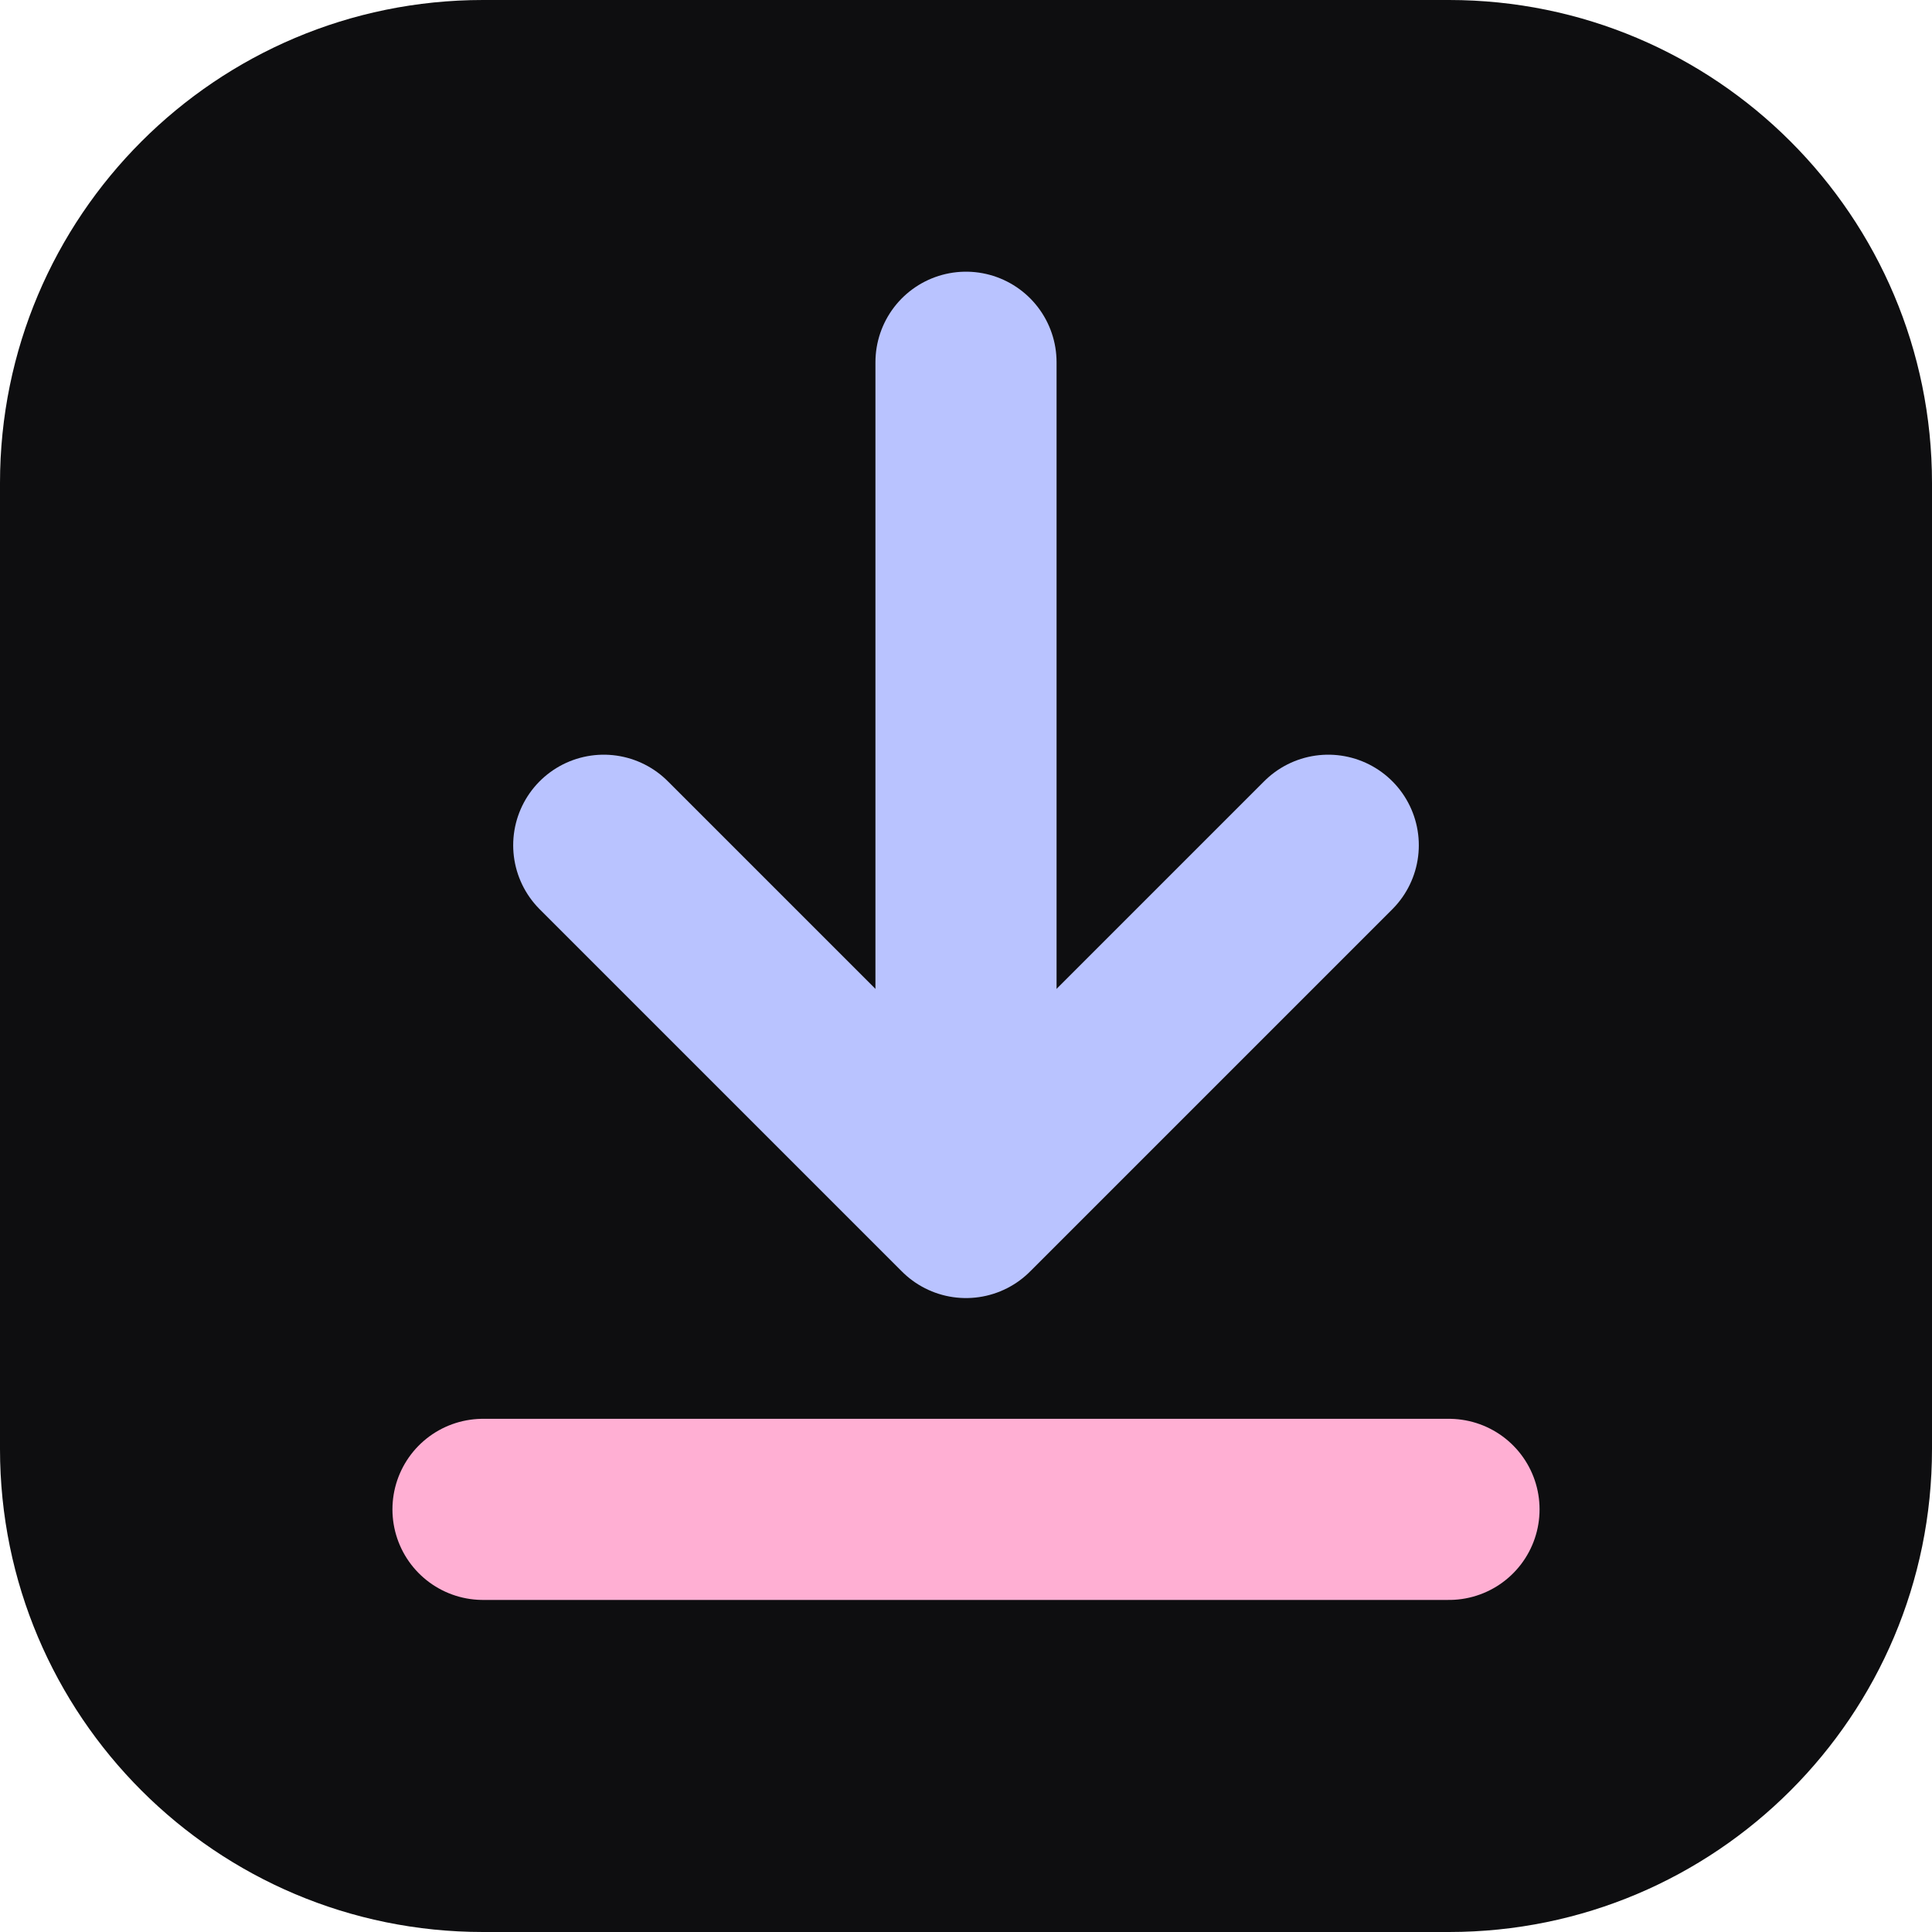
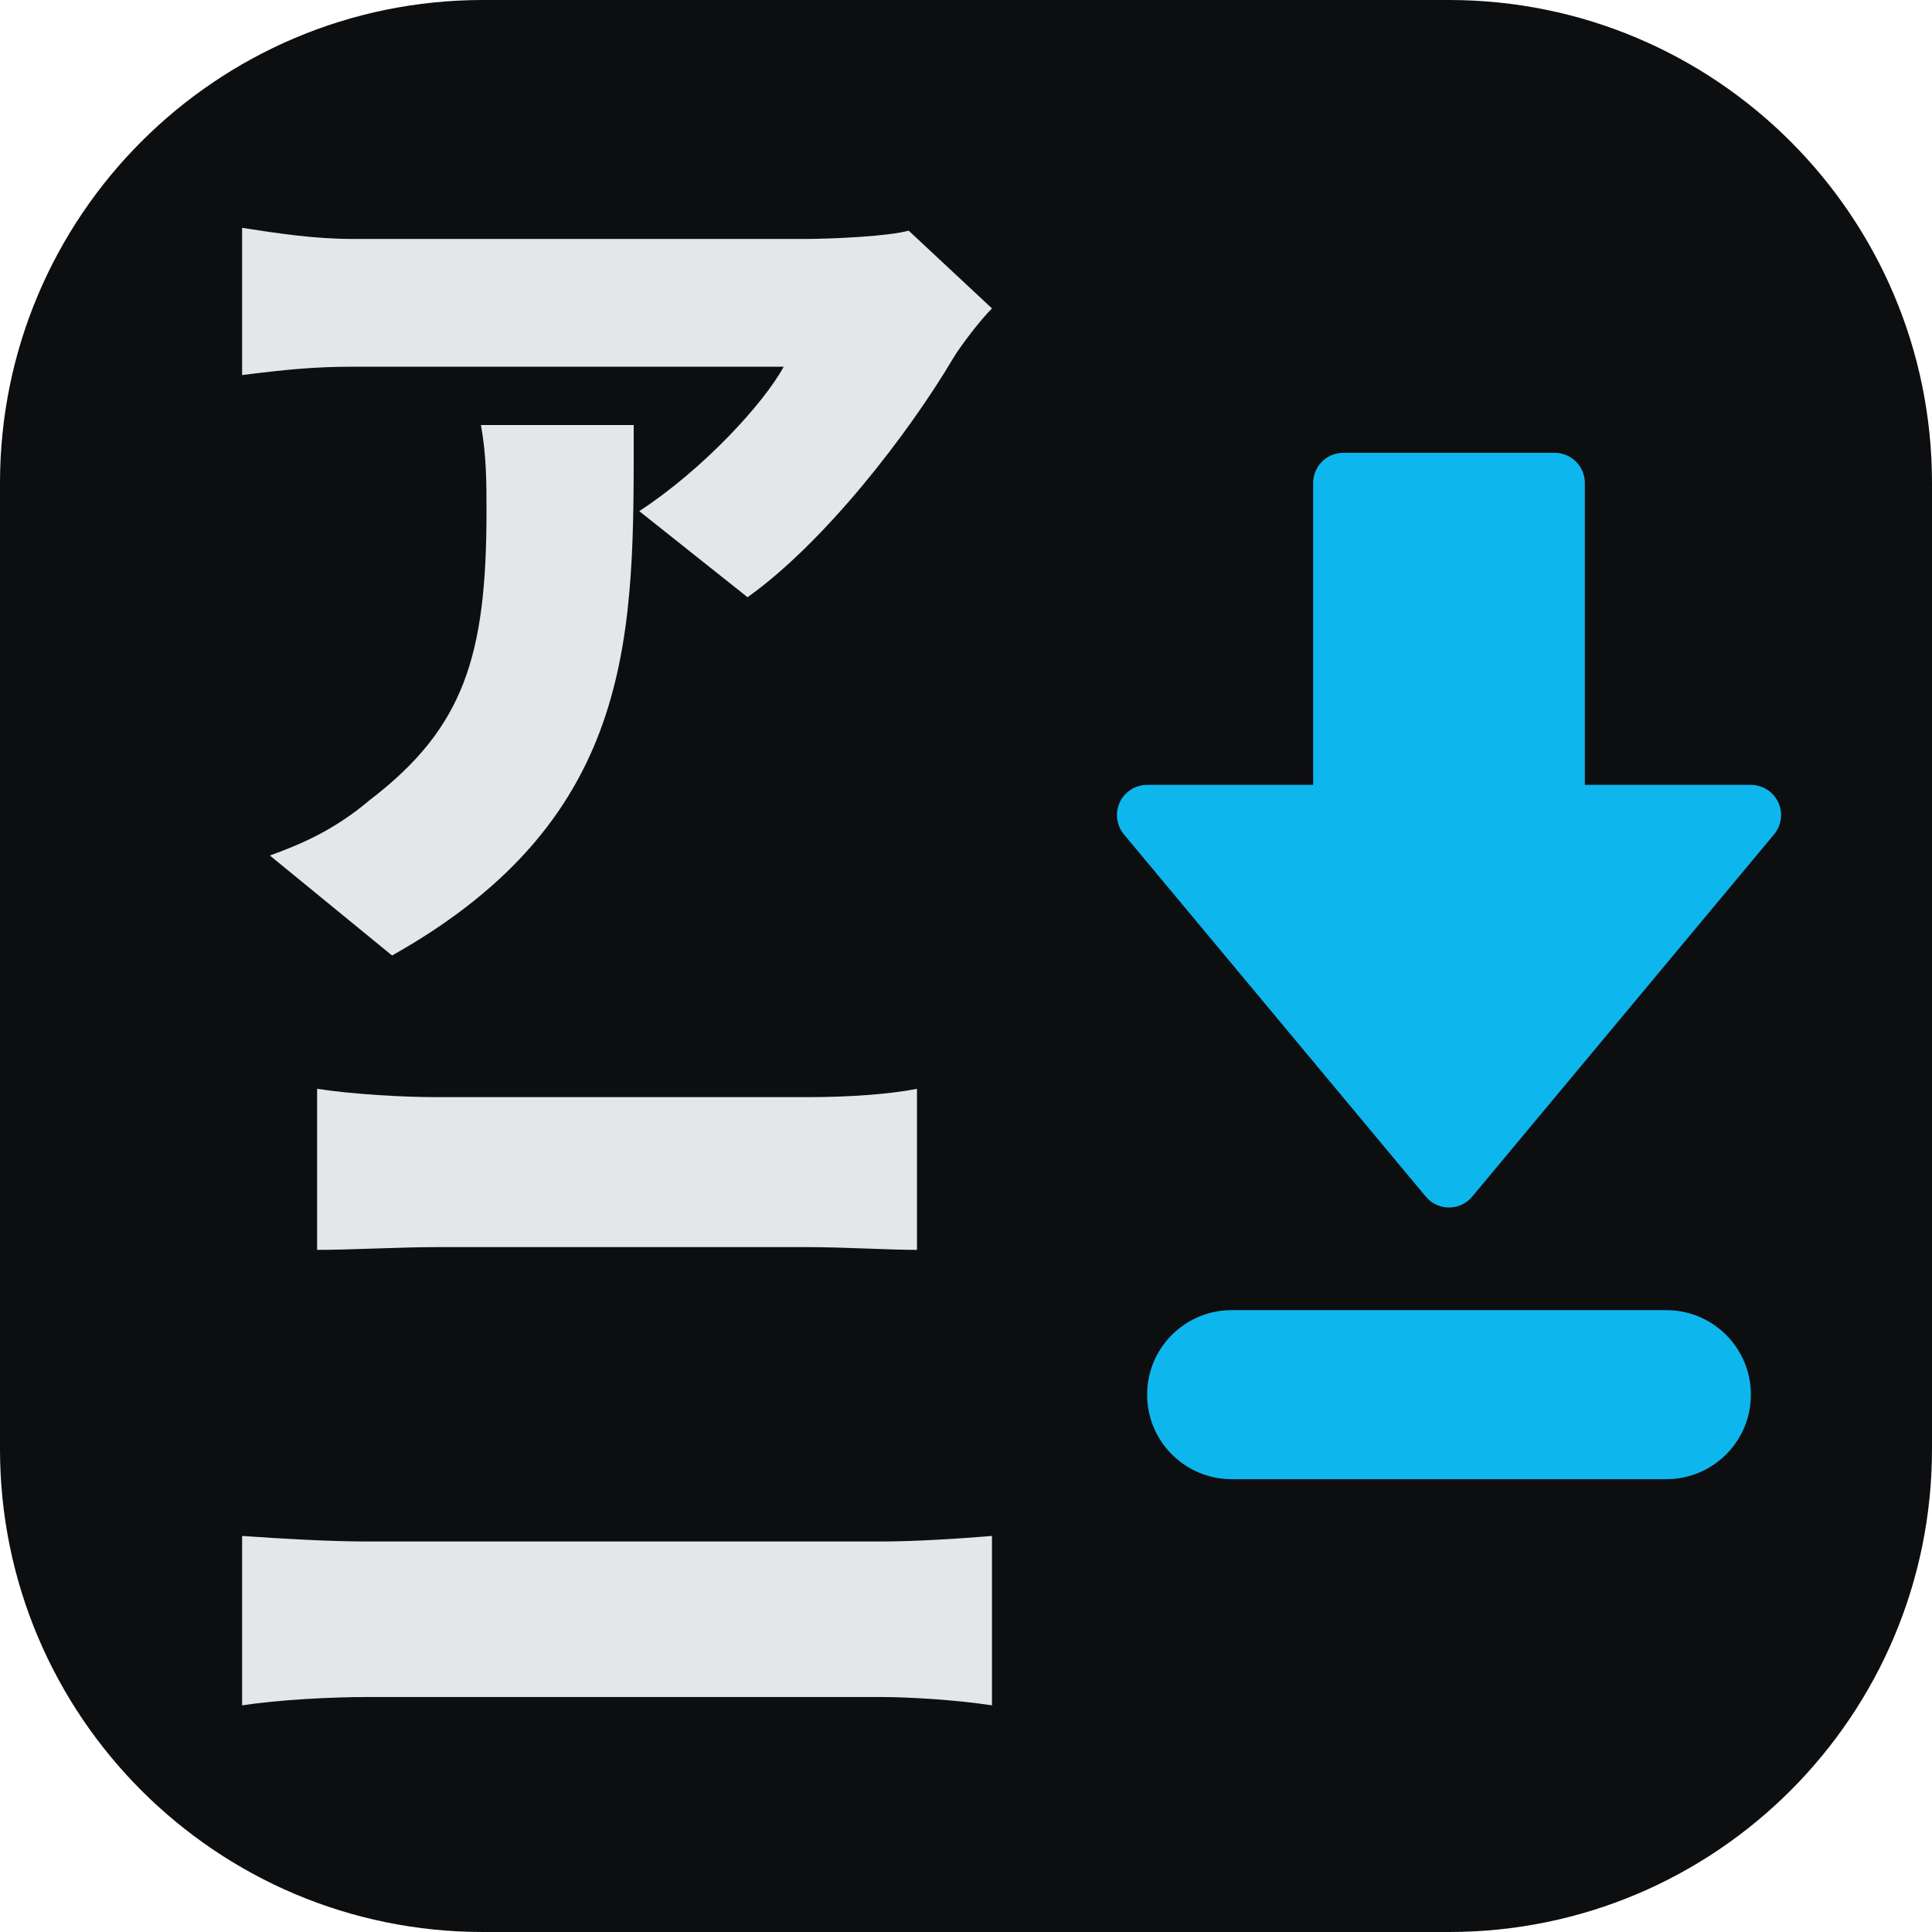
- <svg xmlns="http://www.w3.org/2000/svg" viewBox="0 0 64 64">
-   <rect width="64" height="64" rx="16" fill="#0e0e10" />
-   <path d="M32 12v26" stroke="#b9c3ff" stroke-width="6" stroke-linecap="round" />
-   <path d="M20 28l12 12 12-12" fill="none" stroke="#b9c3ff" stroke-width="6" stroke-linecap="round" stroke-linejoin="round" />
-   <path d="M16 50h32" stroke="#ffafd3" stroke-width="6" stroke-linecap="round" />
+ <svg xmlns="http://www.w3.org/2000/svg" width="512" height="512" viewBox="0 0 64 64">
+   <rect width="64" height="64" rx="16" fill="#0d0e10" />
+   <g fill="#e5e6e9">
+     <path transform="translate(-9 3.5) scale(0.92)" d="M45.5 7.3 42.5 4.5C41.8 4.7 39.8 4.8 38.7 4.8C37.2 4.8 24.7 4.8 22.5 4.8C21.1 4.8 19.8 4.6 18.5 4.4V9.7C20.1 9.5 21.1 9.4 22.5 9.4C24.7 9.4 36.2 9.4 38 9.4C37.3 10.7 35.1 13.1 32.8 14.6L36.7 17.7C39.5 15.7 42.5 11.8 44.1 9.1C44.4 8.6 45.1 7.7 45.5 7.3ZM32.6 11.5H27.1C27.3 12.6 27.3 13.6 27.3 14.6C27.3 19.8 26.5 22.4 23.1 25C21.8 26.1 20.6 26.6 19.5 27L23.9 30.6C32.8 25.6 32.6 18.9 32.6 11.5Z M21.2 35.4V41.2C22.4 41.2 24.2 41.1 25.5 41.1C27.4 41.1 37.1 41.1 38.9 41.1C40.1 41.1 41.8 41.2 42.8 41.2V35.4C41.8 35.6 40.3 35.7 38.9 35.7C37 35.7 28.7 35.7 25.5 35.7C24.3 35.7 22.5 35.6 21.2 35.4ZM18.5 51.5V57.6C19.8 57.4 21.7 57.3 23 57.3C25.2 57.3 39.4 57.3 41.5 57.3C42.5 57.3 44.2 57.4 45.5 57.6V51.5C44.3 51.6 42.7 51.7 41.5 51.7C39.4 51.7 25.2 51.7 23 51.7C21.7 51.7 19.9 51.6 18.5 51.5Z" />
+     <path fill="#0db7ed" stroke="#0db7ed" stroke-width="2" stroke-linejoin="round" d="M44.5 16 H51.5 V27 H58 L48 39 L38 27 H44.5 Z" />
+     <rect fill="#0db7ed" x="38" y="43.4" width="20" height="5.6" rx="2.8" />
+   </g>
</svg>
